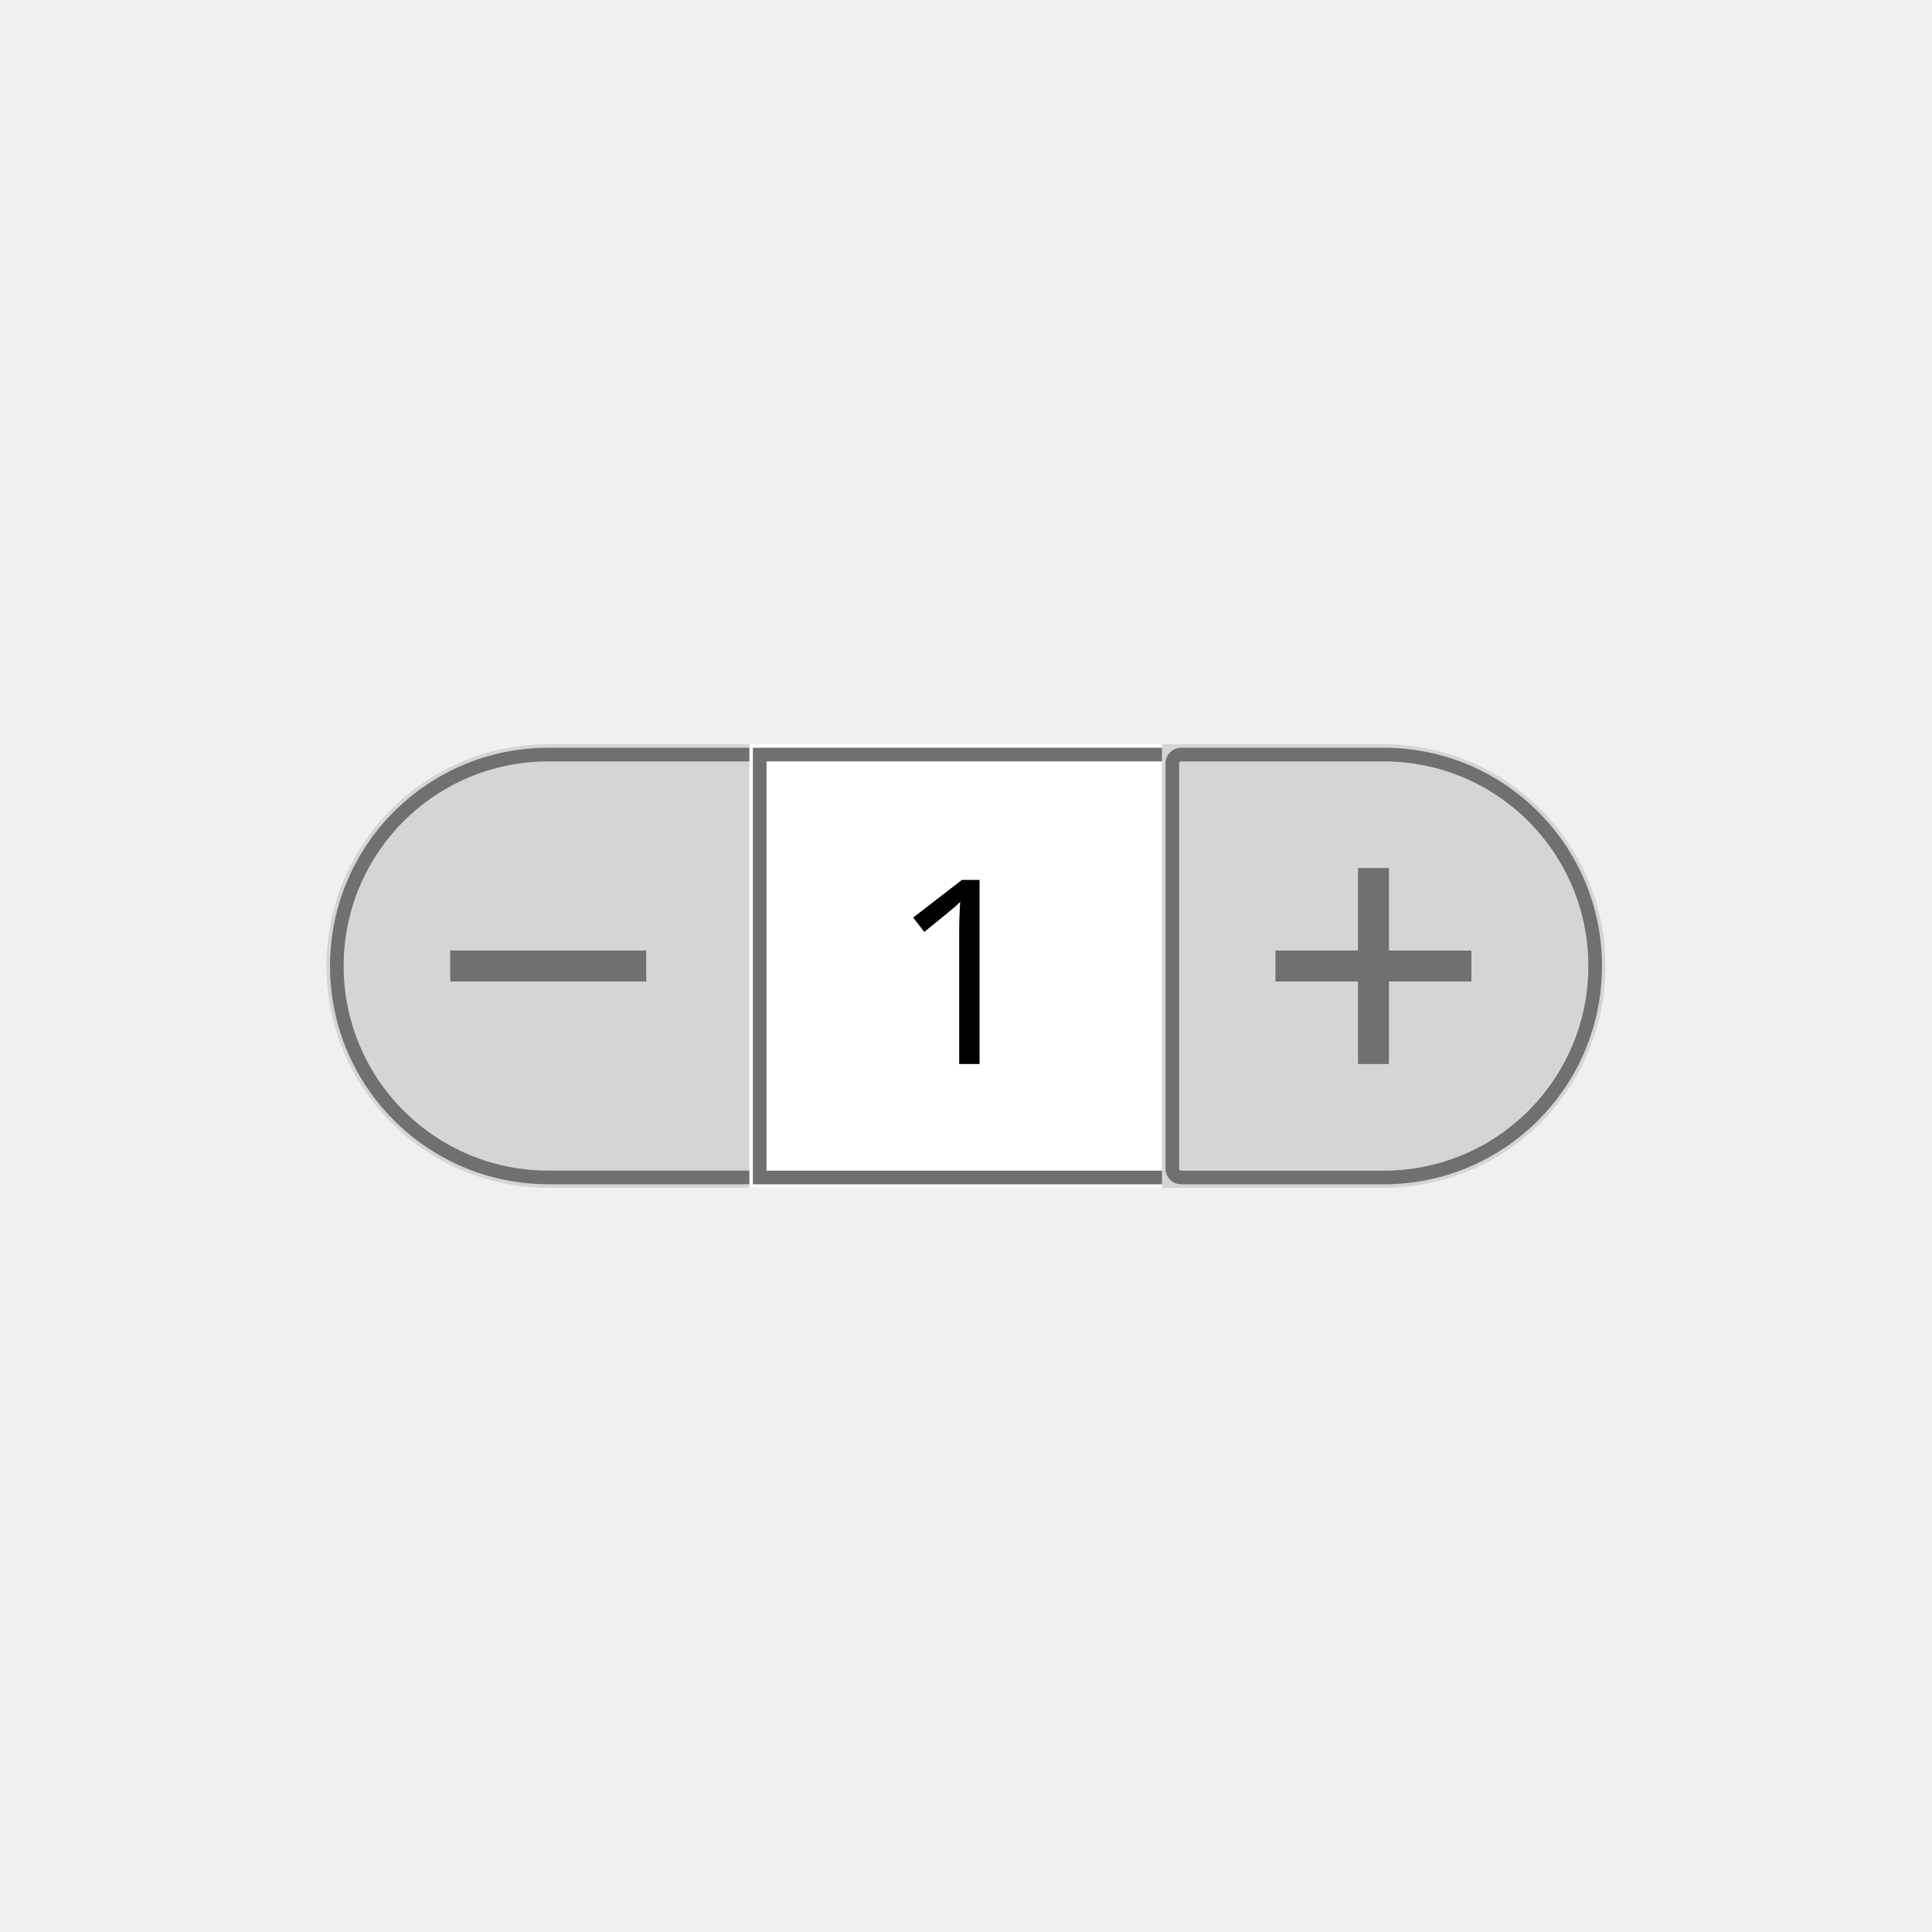
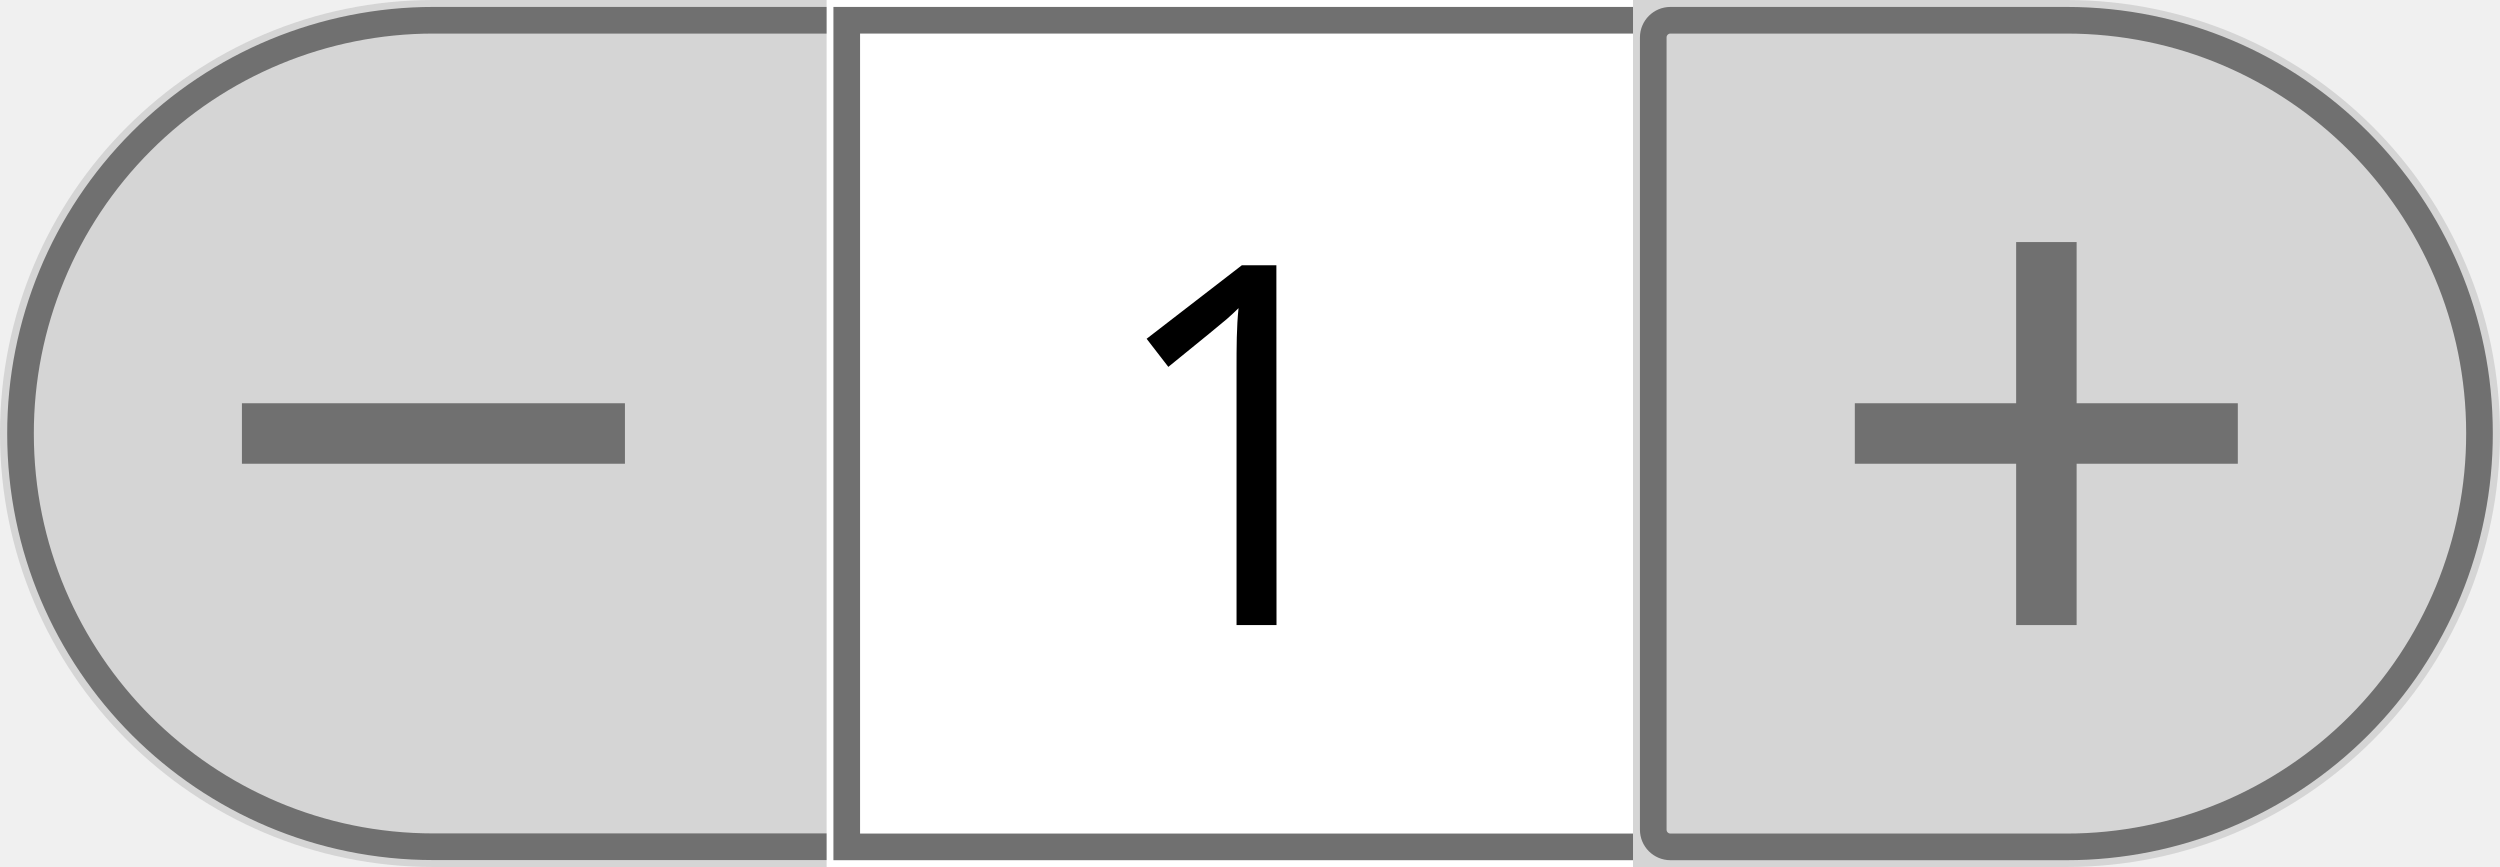
- <svg xmlns="http://www.w3.org/2000/svg" version="1.1" id="Layer_1" x="0px" y="0px" width="283.46px" height="283.46px" viewBox="0 0 283.46 283.46" enable-background="new 0 0 283.46 283.46" xml:space="preserve">
-   <g id="Add_Remove" transform="translate(-1278 -433)">
-     <g id="Rectangle_2100" transform="translate(1278 433)">
-       <path fill="#D5D5D5" d="M80.44,109.19h32.54l0,0v65.08l0,0H80.44c-17.97,0-32.54-14.57-32.54-32.54l0,0    C47.9,123.76,62.47,109.19,80.44,109.19z" />
-       <path fill="none" stroke="#707070" stroke-width="2" d="M80.44,110.71h29.73c0.71,0,1.29,0.58,1.29,1.29l0,0v59.46    c0,0.71-0.58,1.29-1.29,1.29l0,0H80.44c-17.13,0-31.02-13.89-31.02-31.02l0,0C49.42,124.6,63.31,110.71,80.44,110.71z" />
-     </g>
-     <g id="Rectangle_2101" transform="translate(1319 433)">
-       <rect x="68.95" y="109.19" fill="#FFFFFF" width="63.56" height="65.08" />
-       <rect x="70.46" y="110.71" fill="none" stroke="#707070" stroke-width="2" width="60.54" height="62.05" />
-     </g>
-     <g id="Rectangle_2102" transform="translate(1402 476) rotate(180)">
-       <path fill="#D5D5D5" d="M-79.02-131.27h32.54l0,0v65.08l0,0h-32.54c-17.97,0-32.54-14.57-32.54-32.54l0,0    C-111.56-116.7-97-131.27-79.02-131.27z" />
-       <path fill="none" stroke="#707070" stroke-width="2" d="M-79.02-129.76h29.73c0.71,0,1.29,0.58,1.29,1.29l0,0V-69    c0,0.71-0.58,1.29-1.29,1.29l0,0h-29.73c-17.13,0-31.02-13.89-31.02-31.02l0,0C-110.05-115.87-96.16-129.76-79.02-129.76z" />
-     </g>
-     <g id="Rectangle_2103" transform="translate(1290 453)">
-       <rect x="54.06" y="119.46" fill="#707070" width="28.75" height="4.54" />
-       <rect x="54.82" y="120.22" fill="none" stroke="#707070" width="27.24" height="3.03" />
-     </g>
-     <g id="Rectangle_2104" transform="translate(1370 453)">
-       <rect x="95.13" y="119.46" fill="#707070" width="28.75" height="4.54" />
-       <rect x="95.89" y="120.22" fill="none" stroke="#707070" width="27.24" height="3.03" />
-     </g>
-     <g id="Rectangle_2105" transform="translate(1381 445) rotate(90)">
-       <rect x="127.46" y="-112.89" transform="matrix(2.535182e-06 1 -1 2.535182e-06 31.2205 -228.2435)" fill="#707070" width="4.54" height="28.75" />
-       <rect x="128.22" y="-112.13" transform="matrix(2.535182e-06 1 -1 2.535182e-06 31.2205 -228.2435)" fill="none" stroke="#707070" width="3.03" height="27.24" />
-     </g>
-     <g enable-background="new    ">
-       <path d="M1421.72,589.11h-2.99v-19.25c0-1.6,0.05-3.12,0.15-4.54c-0.26,0.26-0.55,0.53-0.87,0.81c-0.32,0.28-1.79,1.48-4.4,3.6    l-1.63-2.11l7.15-5.52h2.59V589.11z" />
+ <svg xmlns="http://www.w3.org/2000/svg" viewBox="0 0 187.66 65.08">
+   <defs>
+     <style>.cls-1{fill:#d5d5d5;}.cls-2,.cls-5{fill:none;stroke:#707070;}.cls-2{stroke-width:2px;}.cls-3{fill:#fff;}.cls-4{fill:#707070;}.cls-6{isolation:isolate;}</style>
+   </defs>
+   <g id="Layer_2" data-name="Layer 2">
+     <g id="Layer_1-2" data-name="Layer 1">
+       <g id="Add_Remove" data-name="Add Remove">
+         <g id="Rectangle_2100" data-name="Rectangle 2100">
+           <path class="cls-1" d="M32.54,0H65.08V65.08H32.54A32.54,32.54,0,0,1,0,32.54H0A32.54,32.54,0,0,1,32.54,0Z" />
+           <path class="cls-2" d="M32.54,1.52H62.27a1.29,1.29,0,0,1,1.29,1.29h0V62.27a1.29,1.29,0,0,1-1.29,1.29H32.54a31,31,0,0,1-31-31h0A31,31,0,0,1,32.54,1.52Z" />
+         </g>
+         <g id="Rectangle_2101" data-name="Rectangle 2101">
+           <rect class="cls-3" x="62.05" width="63.56" height="65.08" />
+           <rect class="cls-2" x="63.56" y="1.52" width="60.54" height="62.05" />
+         </g>
+         <g id="Rectangle_2102" data-name="Rectangle 2102">
+           <path class="cls-1" d="M155.12,65.08H122.58V0h32.54a32.54,32.54,0,0,1,32.54,32.54h0A32.54,32.54,0,0,1,155.12,65.08Z" />
+           <path class="cls-2" d="M155.12,63.57H125.39a1.29,1.29,0,0,1-1.29-1.29h0V2.81a1.29,1.29,0,0,1,1.29-1.29h29.73a31,31,0,0,1,31,31h0A31,31,0,0,1,155.12,63.57Z" />
+         </g>
+         <g id="Rectangle_2103" data-name="Rectangle 2103">
+           <rect class="cls-4" x="18.16" y="30.27" width="28.75" height="4.54" />
+           <rect class="cls-5" x="18.92" y="31.03" width="27.24" height="3.03" />
+         </g>
+         <g id="Rectangle_2104" data-name="Rectangle 2104">
+           <rect class="cls-4" x="139.23" y="30.27" width="28.75" height="4.54" />
+           <rect class="cls-5" x="139.99" y="31.03" width="27.24" height="3.03" />
+         </g>
+         <g id="Rectangle_2105" data-name="Rectangle 2105">
+           <rect class="cls-4" x="151.34" y="18.17" width="4.54" height="28.75" />
+           <rect class="cls-5" x="152.09" y="18.92" width="3.03" height="27.24" />
+         </g>
+         <g class="cls-6">
+           <path d="M95.82,46.92h-3V27.67c0-1.6,0-3.12.15-4.54q-.39.39-.87.81t-4.4,3.6l-1.63-2.11,7.15-5.52h2.59Z" />
+         </g>
+       </g>
    </g>
  </g>
-   <g>
- </g>
-   <g>
- </g>
-   <g>
- </g>
-   <g>
- </g>
-   <g>
- </g>
-   <g>
- </g>
</svg>
